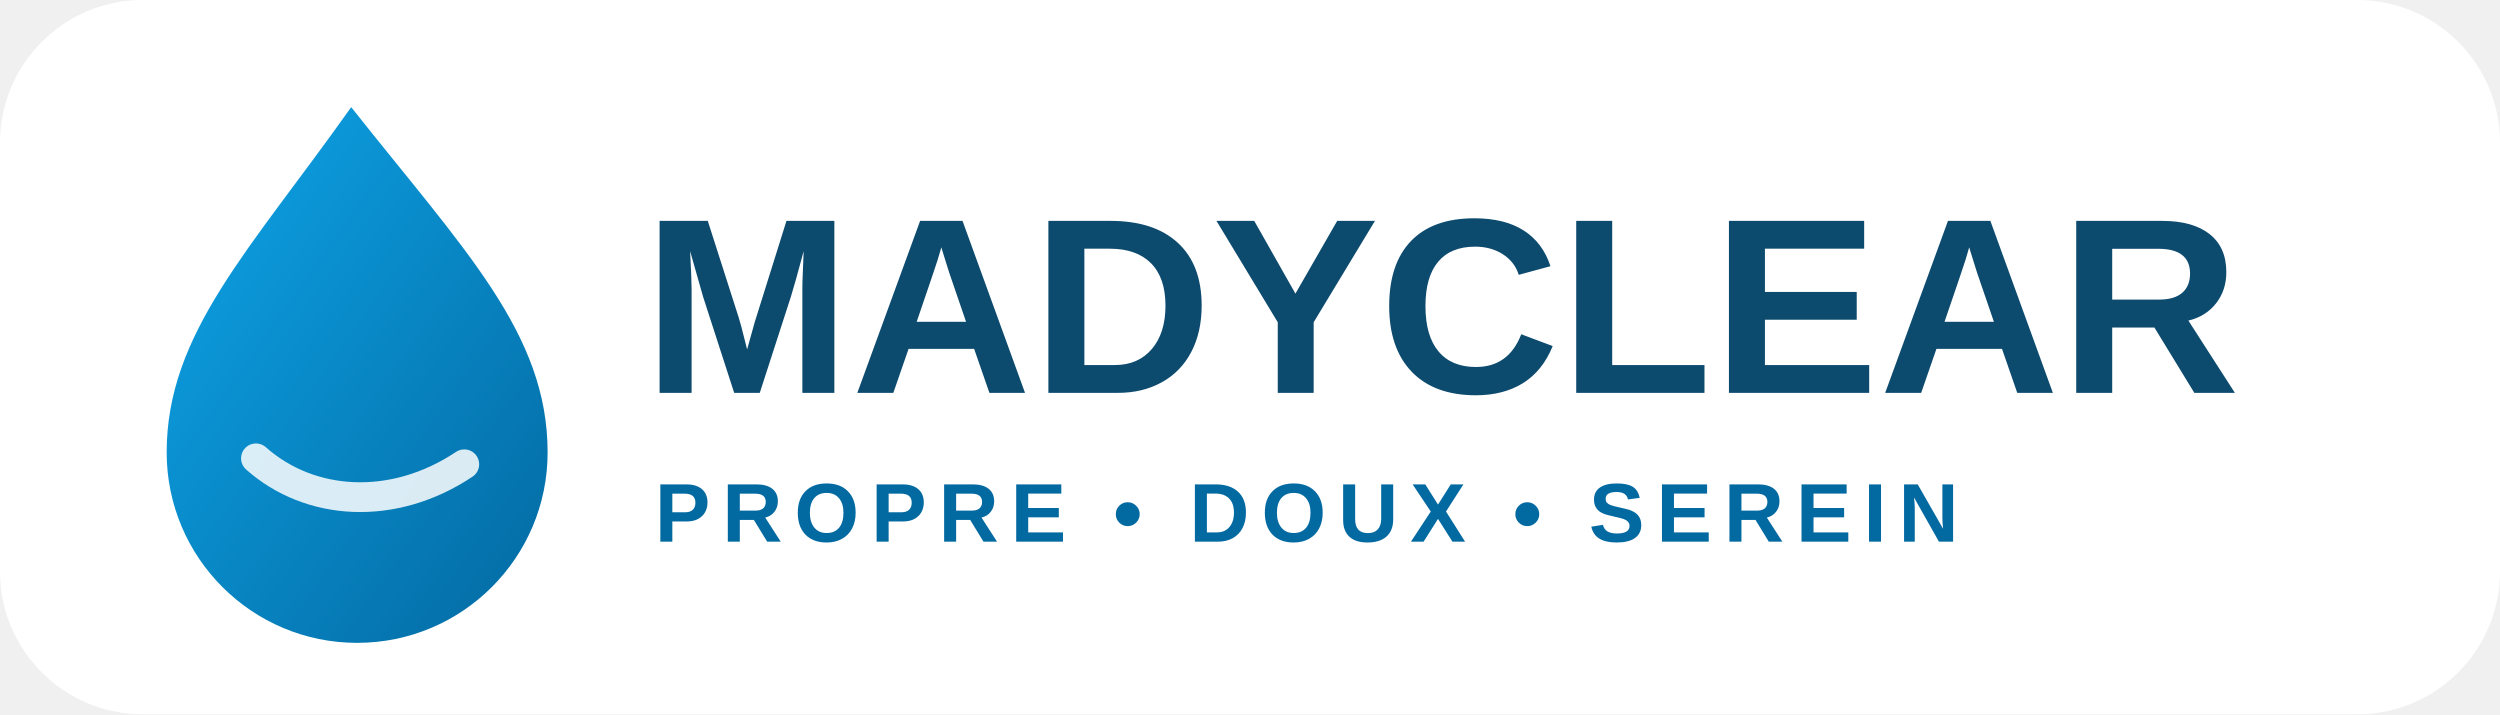
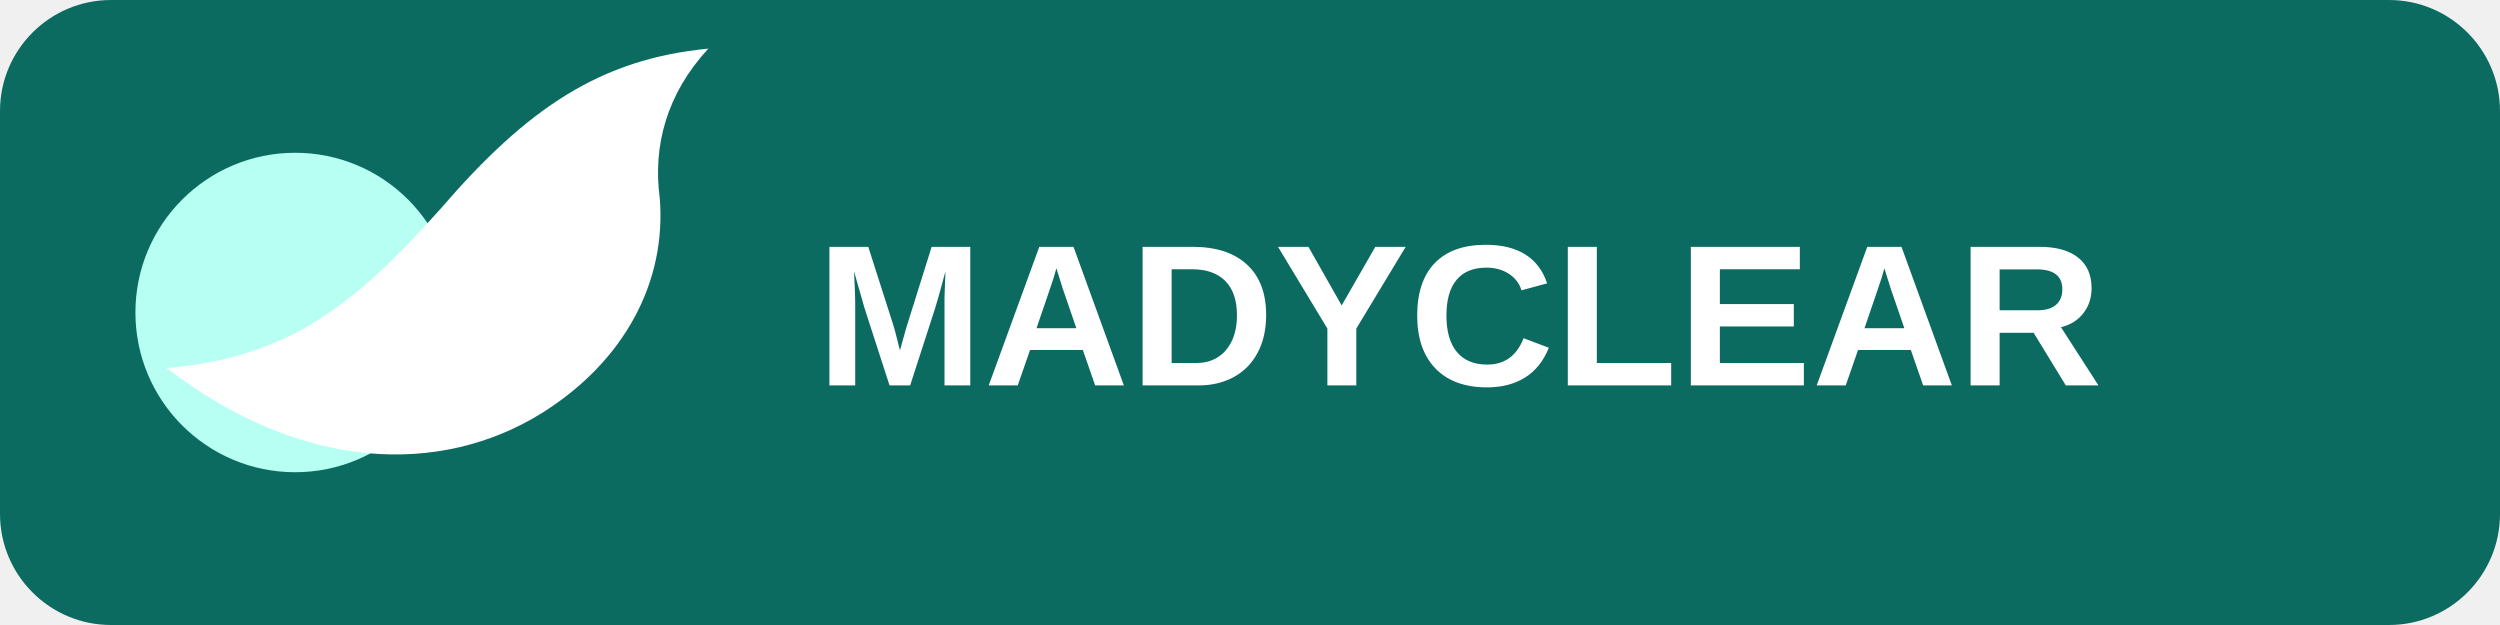
- <svg xmlns="http://www.w3.org/2000/svg" width="420" height="120" viewBox="0 0 420 120" role="img" aria-label="Madyclear">
-   <defs>
-     <linearGradient id="g" x1="0" y1="0" x2="1" y2="1">
-       <stop stop-color="#0ea5e9" />
-       <stop offset="1" stop-color="#0369a1" />
-     </linearGradient>
-   </defs>
-   <rect width="420" height="120" rx="24" fill="white" />
-   <path d="M59 18C42 42 28 56 28 76a32 32 0 0 0 64 0c0-20-14-34-33-58Z" fill="url(#g)" />
-   <path d="M43 77c9 8 23 9 35 1" fill="none" stroke="#fff" stroke-width="5" stroke-linecap="round" opacity=".85" />
-   <text x="108" y="66" font-family="Arial,Helvetica,sans-serif" font-size="42" font-weight="800" fill="#0c4a6e">MADYCLEAR</text>
-   <text x="110" y="91" font-family="Arial,Helvetica,sans-serif" font-size="14" font-weight="600" letter-spacing="2" fill="#0369a1">PROPRE • DOUX • SEREIN</text>
+ <svg xmlns="http://www.w3.org/2000/svg" viewBox="0 0 720 180">
+   <rect width="720" height="180" rx="32" fill="#0b6b61" />
+   <circle cx="85" cy="90" r="46" fill="#b8fff3" />
+   <path d="M48 106c35-3 54-18 79-46 25-29 46-43 77-46-12 13-16 28-14 43 2 24-10 47-34 62-29 18-69 17-108-13Z" fill="#fff" />
+   <text x="235" y="111" font-family="Arial,sans-serif" font-size="58" font-weight="700" fill="#fff">MADYCLEAR</text>
</svg>
